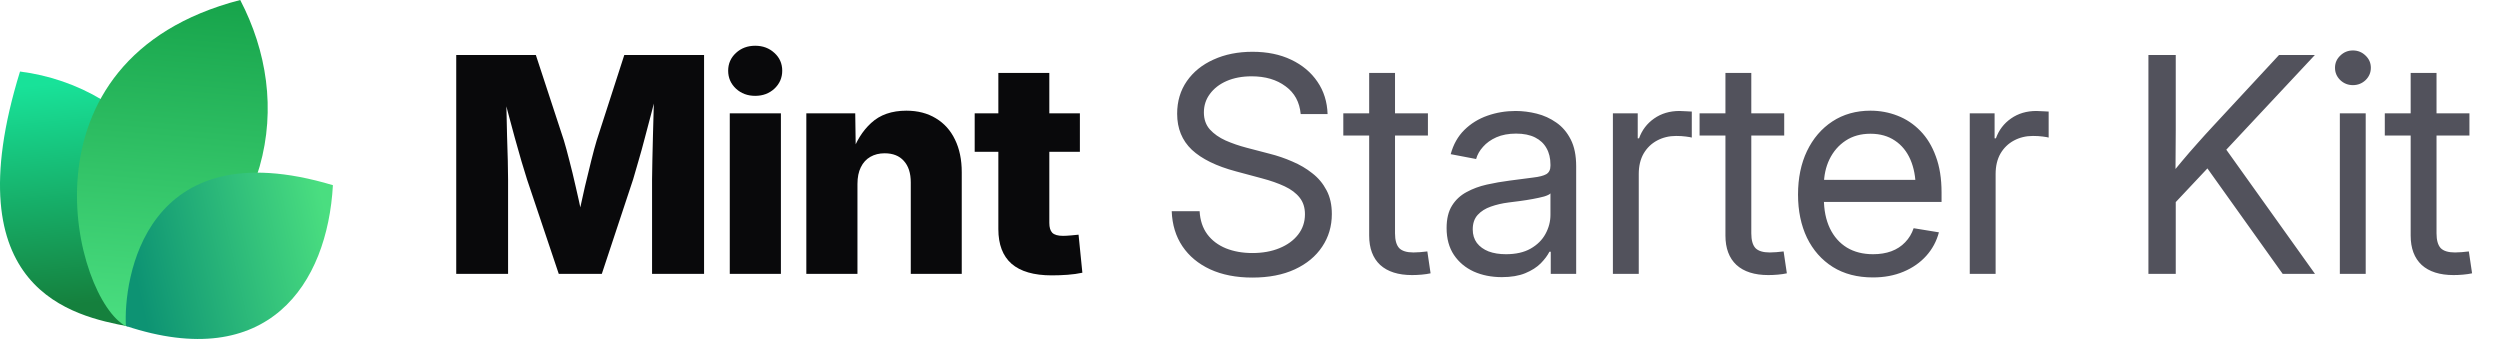
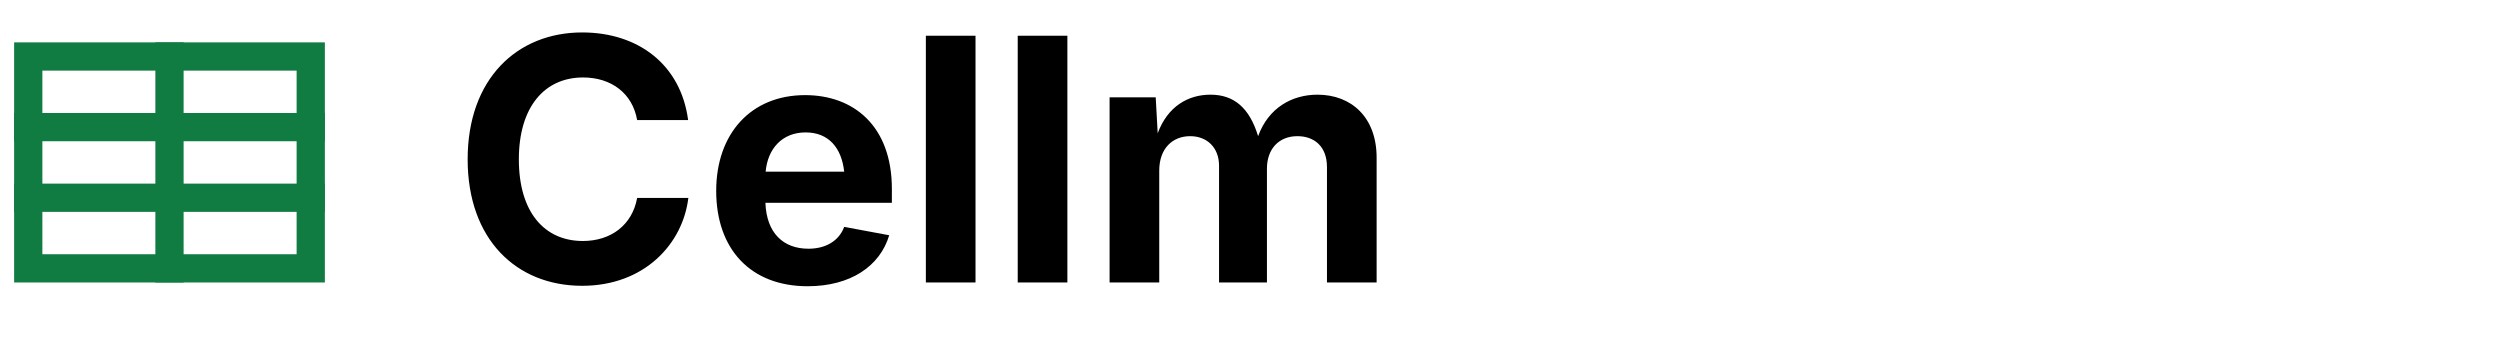
- <svg xmlns="http://www.w3.org/2000/svg" width="177" height="24" viewBox="0 0 177 24" fill="none">
-   <path d="M9.061 23.108C5.268 22.377 -3.391 20.627 1.417 5.064C9.634 6.099 16.973 14.064 9.061 23.108Z" fill="url(#paint0_linear_17557_2020)" />
-   <path d="M8.919 23.094C5.276 21.222 0.784 4.209 17.007 0C20.757 7.193 19.621 16.545 8.919 23.094Z" fill="url(#paint1_linear_17557_2020)" />
-   <path d="M8.914 23.079C8.735 19.882 10.159 9.085 23.57 13.111C23.181 20.123 18.984 26.418 8.914 23.079Z" fill="url(#paint2_linear_17557_2020)" />
-   <path d="M32.301 19.392V3.894H37.938L39.925 9.948C40.036 10.315 40.164 10.787 40.31 11.362C40.462 11.938 40.611 12.552 40.757 13.204C40.91 13.855 41.048 14.483 41.173 15.086C41.305 15.682 41.412 16.192 41.495 16.615H40.695C40.771 16.192 40.871 15.682 40.996 15.086C41.128 14.49 41.267 13.866 41.412 13.214C41.565 12.562 41.714 11.948 41.86 11.373C42.005 10.79 42.133 10.315 42.244 9.948L44.2 3.894H49.848V19.392H46.166V12.704C46.166 12.357 46.173 11.917 46.187 11.383C46.2 10.849 46.214 10.27 46.228 9.646C46.249 9.022 46.266 8.391 46.28 7.753C46.301 7.115 46.311 6.519 46.311 5.964H46.623C46.485 6.561 46.332 7.181 46.166 7.826C45.999 8.471 45.833 9.102 45.666 9.719C45.507 10.336 45.351 10.901 45.198 11.414C45.053 11.928 44.928 12.357 44.824 12.704L42.608 19.392H39.561L37.314 12.704C37.203 12.357 37.072 11.928 36.919 11.414C36.773 10.901 36.614 10.34 36.441 9.729C36.274 9.112 36.104 8.481 35.931 7.836C35.764 7.192 35.608 6.567 35.463 5.964H35.827C35.834 6.512 35.844 7.105 35.858 7.743C35.872 8.374 35.886 9.005 35.9 9.636C35.92 10.26 35.938 10.839 35.952 11.373C35.965 11.907 35.972 12.351 35.972 12.704V19.392H32.301ZM51.668 19.392V8.024H55.288V19.392H51.668ZM53.468 6.786C52.927 6.786 52.473 6.616 52.105 6.276C51.738 5.93 51.554 5.507 51.554 5.007C51.554 4.508 51.738 4.088 52.105 3.749C52.473 3.409 52.927 3.239 53.468 3.239C54.009 3.239 54.463 3.409 54.83 3.749C55.198 4.082 55.382 4.501 55.382 5.007C55.382 5.507 55.198 5.93 54.83 6.276C54.463 6.616 54.009 6.786 53.468 6.786ZM60.708 13.027V19.392H57.088V8.024H60.551L60.593 10.967H60.281C60.593 10.024 61.061 9.268 61.685 8.7C62.309 8.124 63.138 7.836 64.171 7.836C64.975 7.836 65.672 8.017 66.262 8.377C66.851 8.731 67.302 9.234 67.614 9.885C67.933 10.537 68.092 11.307 68.092 12.194V19.392H64.483V12.912C64.483 12.26 64.32 11.754 63.994 11.394C63.675 11.033 63.221 10.853 62.632 10.853C62.25 10.853 61.914 10.936 61.623 11.102C61.332 11.269 61.106 11.515 60.947 11.841C60.787 12.16 60.708 12.555 60.708 13.027ZM76.456 8.024V10.749H69.008V8.024H76.456ZM70.683 5.163H74.292V15.783C74.292 16.102 74.361 16.334 74.5 16.48C74.646 16.625 74.899 16.698 75.259 16.698C75.405 16.698 75.596 16.688 75.831 16.667C76.074 16.646 76.251 16.629 76.362 16.615L76.632 19.309C76.313 19.378 75.963 19.427 75.582 19.455C75.207 19.482 74.836 19.496 74.469 19.496C73.2 19.496 72.25 19.222 71.619 18.674C70.995 18.127 70.683 17.308 70.683 16.22V5.163Z" fill="#09090B" />
-   <path d="M88.667 19.652C87.523 19.652 86.528 19.458 85.682 19.07C84.843 18.681 84.188 18.137 83.716 17.437C83.245 16.736 82.992 15.908 82.957 14.951H84.933C84.968 15.596 85.148 16.14 85.474 16.584C85.8 17.021 86.24 17.354 86.795 17.582C87.35 17.804 87.974 17.915 88.667 17.915C89.388 17.915 90.026 17.801 90.581 17.572C91.143 17.343 91.583 17.024 91.902 16.615C92.228 16.199 92.391 15.717 92.391 15.169C92.391 14.698 92.266 14.306 92.017 13.994C91.767 13.675 91.413 13.408 90.956 13.193C90.498 12.978 89.954 12.787 89.323 12.621L87.502 12.132C86.123 11.765 85.082 11.255 84.382 10.603C83.689 9.944 83.342 9.095 83.342 8.055C83.342 7.174 83.571 6.404 84.028 5.746C84.486 5.087 85.117 4.577 85.921 4.217C86.726 3.849 87.645 3.666 88.678 3.666C89.718 3.666 90.63 3.853 91.413 4.227C92.204 4.602 92.824 5.122 93.275 5.787C93.726 6.446 93.965 7.209 93.993 8.076H92.089C92.013 7.23 91.656 6.574 91.018 6.11C90.387 5.638 89.586 5.403 88.615 5.403C87.95 5.403 87.36 5.513 86.847 5.735C86.341 5.957 85.946 6.262 85.661 6.651C85.377 7.032 85.235 7.469 85.235 7.961C85.235 8.447 85.377 8.849 85.661 9.168C85.946 9.48 86.317 9.74 86.774 9.948C87.232 10.149 87.724 10.319 88.251 10.457L89.884 10.884C90.439 11.023 90.977 11.206 91.496 11.435C92.023 11.657 92.495 11.934 92.911 12.267C93.334 12.593 93.67 12.995 93.92 13.474C94.17 13.945 94.294 14.504 94.294 15.149C94.294 16.015 94.066 16.788 93.608 17.468C93.157 18.148 92.512 18.681 91.673 19.07C90.834 19.458 89.832 19.652 88.667 19.652ZM101.097 8.024V9.594H95.106V8.024H101.097ZM96.937 5.163H98.767V16.521C98.767 17 98.865 17.347 99.059 17.562C99.26 17.77 99.6 17.874 100.078 17.874C100.21 17.874 100.366 17.867 100.546 17.853C100.733 17.832 100.903 17.815 101.056 17.801L101.285 19.351C101.097 19.392 100.886 19.423 100.65 19.444C100.414 19.465 100.189 19.475 99.974 19.475C98.996 19.475 98.244 19.236 97.717 18.758C97.197 18.272 96.937 17.579 96.937 16.677V5.163ZM106.33 19.621C105.595 19.621 104.932 19.489 104.343 19.226C103.754 18.955 103.285 18.564 102.939 18.05C102.592 17.53 102.419 16.896 102.419 16.147C102.419 15.495 102.547 14.965 102.804 14.556C103.06 14.146 103.403 13.828 103.833 13.599C104.263 13.363 104.742 13.186 105.269 13.068C105.796 12.95 106.333 12.857 106.881 12.787C107.574 12.69 108.132 12.617 108.555 12.569C108.978 12.52 109.287 12.441 109.481 12.33C109.675 12.212 109.772 12.014 109.772 11.737V11.654C109.772 11.203 109.679 10.815 109.492 10.489C109.311 10.163 109.041 9.91 108.68 9.729C108.32 9.549 107.872 9.459 107.338 9.459C106.805 9.459 106.34 9.546 105.945 9.719C105.556 9.892 105.241 10.118 104.998 10.395C104.755 10.665 104.593 10.953 104.509 11.258L102.71 10.915C102.897 10.222 103.22 9.65 103.677 9.199C104.135 8.748 104.679 8.412 105.31 8.19C105.941 7.968 106.607 7.857 107.307 7.857C107.8 7.857 108.295 7.92 108.795 8.044C109.301 8.169 109.765 8.381 110.188 8.679C110.611 8.97 110.951 9.369 111.208 9.875C111.464 10.374 111.593 11.005 111.593 11.768V19.392H109.793V17.822H109.7C109.568 18.085 109.363 18.359 109.086 18.643C108.809 18.921 108.444 19.153 107.994 19.34C107.543 19.527 106.988 19.621 106.33 19.621ZM106.621 17.998C107.321 17.998 107.904 17.867 108.368 17.603C108.84 17.333 109.19 16.986 109.419 16.563C109.654 16.133 109.772 15.682 109.772 15.211V13.692C109.703 13.769 109.554 13.841 109.325 13.911C109.096 13.973 108.829 14.032 108.524 14.088C108.226 14.143 107.921 14.192 107.609 14.233C107.304 14.275 107.033 14.309 106.798 14.337C106.354 14.393 105.938 14.49 105.549 14.628C105.168 14.76 104.86 14.954 104.624 15.211C104.388 15.467 104.27 15.811 104.27 16.241C104.27 16.615 104.367 16.934 104.561 17.198C104.762 17.461 105.04 17.662 105.393 17.801C105.747 17.933 106.156 17.998 106.621 17.998ZM114.193 19.392V8.024H115.951V9.792H116.045C116.253 9.209 116.61 8.741 117.116 8.388C117.622 8.034 118.219 7.857 118.905 7.857C119.058 7.857 119.217 7.864 119.384 7.878C119.55 7.885 119.682 7.892 119.779 7.899V9.74C119.716 9.719 119.578 9.695 119.363 9.667C119.155 9.639 118.922 9.625 118.666 9.625C118.174 9.625 117.726 9.733 117.324 9.948C116.922 10.163 116.603 10.471 116.367 10.874C116.138 11.276 116.024 11.758 116.024 12.319V19.392H114.193ZM126.322 8.024V9.594H120.33V8.024H126.322ZM122.161 5.163H123.992V16.521C123.992 17 124.089 17.347 124.283 17.562C124.484 17.77 124.824 17.874 125.302 17.874C125.434 17.874 125.59 17.867 125.77 17.853C125.958 17.832 126.127 17.815 126.28 17.801L126.509 19.351C126.322 19.392 126.11 19.423 125.874 19.444C125.639 19.465 125.413 19.475 125.198 19.475C124.221 19.475 123.468 19.236 122.941 18.758C122.421 18.272 122.161 17.579 122.161 16.677V5.163ZM132.604 19.642C131.502 19.642 130.555 19.396 129.765 18.903C128.974 18.404 128.364 17.714 127.934 16.834C127.511 15.946 127.3 14.927 127.3 13.775C127.3 12.611 127.511 11.584 127.934 10.697C128.364 9.802 128.964 9.102 129.734 8.596C130.51 8.089 131.408 7.836 132.428 7.836C133.1 7.836 133.738 7.954 134.341 8.19C134.952 8.426 135.489 8.783 135.954 9.261C136.425 9.74 136.793 10.343 137.056 11.071C137.327 11.792 137.462 12.645 137.462 13.63V14.296H128.433V12.735H136.463L135.631 13.297C135.631 12.541 135.506 11.876 135.257 11.3C135.007 10.725 134.643 10.277 134.165 9.958C133.686 9.632 133.107 9.469 132.428 9.469C131.748 9.469 131.162 9.632 130.67 9.958C130.177 10.284 129.796 10.725 129.526 11.279C129.262 11.827 129.13 12.441 129.13 13.12V14.046C129.13 14.864 129.273 15.572 129.557 16.168C129.841 16.757 130.243 17.211 130.763 17.53C131.283 17.842 131.901 17.998 132.615 17.998C133.093 17.998 133.523 17.929 133.905 17.79C134.293 17.645 134.619 17.433 134.882 17.156C135.153 16.879 135.354 16.546 135.486 16.157L137.275 16.449C137.108 17.08 136.81 17.634 136.38 18.113C135.95 18.591 135.413 18.966 134.768 19.236C134.123 19.507 133.402 19.642 132.604 19.642ZM139.459 19.392V8.024H141.217V9.792H141.311C141.519 9.209 141.876 8.741 142.382 8.388C142.888 8.034 143.485 7.857 144.171 7.857C144.324 7.857 144.483 7.864 144.649 7.878C144.816 7.885 144.948 7.892 145.045 7.899V9.74C144.982 9.719 144.844 9.695 144.629 9.667C144.421 9.639 144.188 9.625 143.932 9.625C143.439 9.625 142.992 9.733 142.59 9.948C142.188 10.163 141.869 10.471 141.633 10.874C141.404 11.276 141.29 11.758 141.29 12.319V19.392H139.459ZM153.429 14.961V12.715C153.783 12.257 154.136 11.82 154.49 11.404C154.844 10.981 155.204 10.565 155.572 10.156C155.939 9.74 156.314 9.327 156.695 8.918L161.355 3.894H163.893L157.277 10.967H157.184L153.429 14.961ZM152.108 19.392V3.894H154.043V9.241L154.022 12.559L154.043 13.505V19.392H152.108ZM161.615 19.392L155.967 11.477L157.173 9.969L163.903 19.392H161.615ZM165.661 19.392V8.024H167.492V19.392H165.661ZM166.587 6.027C166.24 6.027 165.942 5.909 165.692 5.673C165.443 5.43 165.318 5.139 165.318 4.799C165.318 4.459 165.443 4.172 165.692 3.936C165.942 3.693 166.24 3.572 166.587 3.572C166.934 3.572 167.232 3.693 167.482 3.936C167.731 4.172 167.856 4.459 167.856 4.799C167.856 5.139 167.731 5.43 167.482 5.673C167.232 5.909 166.934 6.027 166.587 6.027ZM174.836 8.024V9.594H168.844V8.024H174.836ZM170.675 5.163H172.506V16.521C172.506 17 172.603 17.347 172.797 17.562C172.998 17.77 173.338 17.874 173.816 17.874C173.948 17.874 174.104 17.867 174.284 17.853C174.472 17.832 174.641 17.815 174.794 17.801L175.023 19.351C174.836 19.392 174.624 19.423 174.388 19.444C174.153 19.465 173.927 19.475 173.712 19.475C172.735 19.475 171.982 19.236 171.455 18.758C170.935 18.272 170.675 17.579 170.675 16.677V5.163Z" fill="#52525C" />
-   <defs>
-     <linearGradient id="paint0_linear_17557_2020" x1="3.776" y1="5.916" x2="5.232" y2="21.559" gradientUnits="userSpaceOnUse">
-       <stop stop-color="#18E299" />
-       <stop offset="1" stop-color="#15803D" />
-     </linearGradient>
-     <linearGradient id="paint1_linear_17557_2020" x1="12.171" y1="-0.718" x2="10.19" y2="22.983" gradientUnits="userSpaceOnUse">
-       <stop stop-color="#16A34A" />
-       <stop offset="1" stop-color="#4ADE80" />
-     </linearGradient>
-     <linearGradient id="paint2_linear_17557_2020" x1="23.133" y1="15.353" x2="9.338" y2="18.52" gradientUnits="userSpaceOnUse">
-       <stop stop-color="#4ADE80" />
-       <stop offset="1" stop-color="#0D9373" />
-     </linearGradient>
-   </defs>
+ <svg xmlns="http://www.w3.org/2000/svg" fill="none" height="48" viewBox="0 0 177 24">
+   <path d="M22 4V19H2L2 4L22 4Z" stroke="#107c42" stroke-linecap="square" stroke-linejoin="miter" stroke-width="2" />
+   <line x1="22" x2="2" y1="9" y2="9" stroke="#107c42" stroke-linecap="square" stroke-linejoin="miter" stroke-width="2" />
+   <line x1="22" x2="2" y1="14" y2="14" stroke="#107c42" stroke-linecap="square" stroke-linejoin="miter" stroke-width="2" />
+   <path d="M12 19L12 4" stroke="#107c42" stroke-linecap="square" stroke-linejoin="miter" stroke-width="2" />
+   <text x="32" y="20" font-family="Inter, sans-serif" font-weight="bold" font-size="24" fill="#000">Cellm</text>
</svg>
